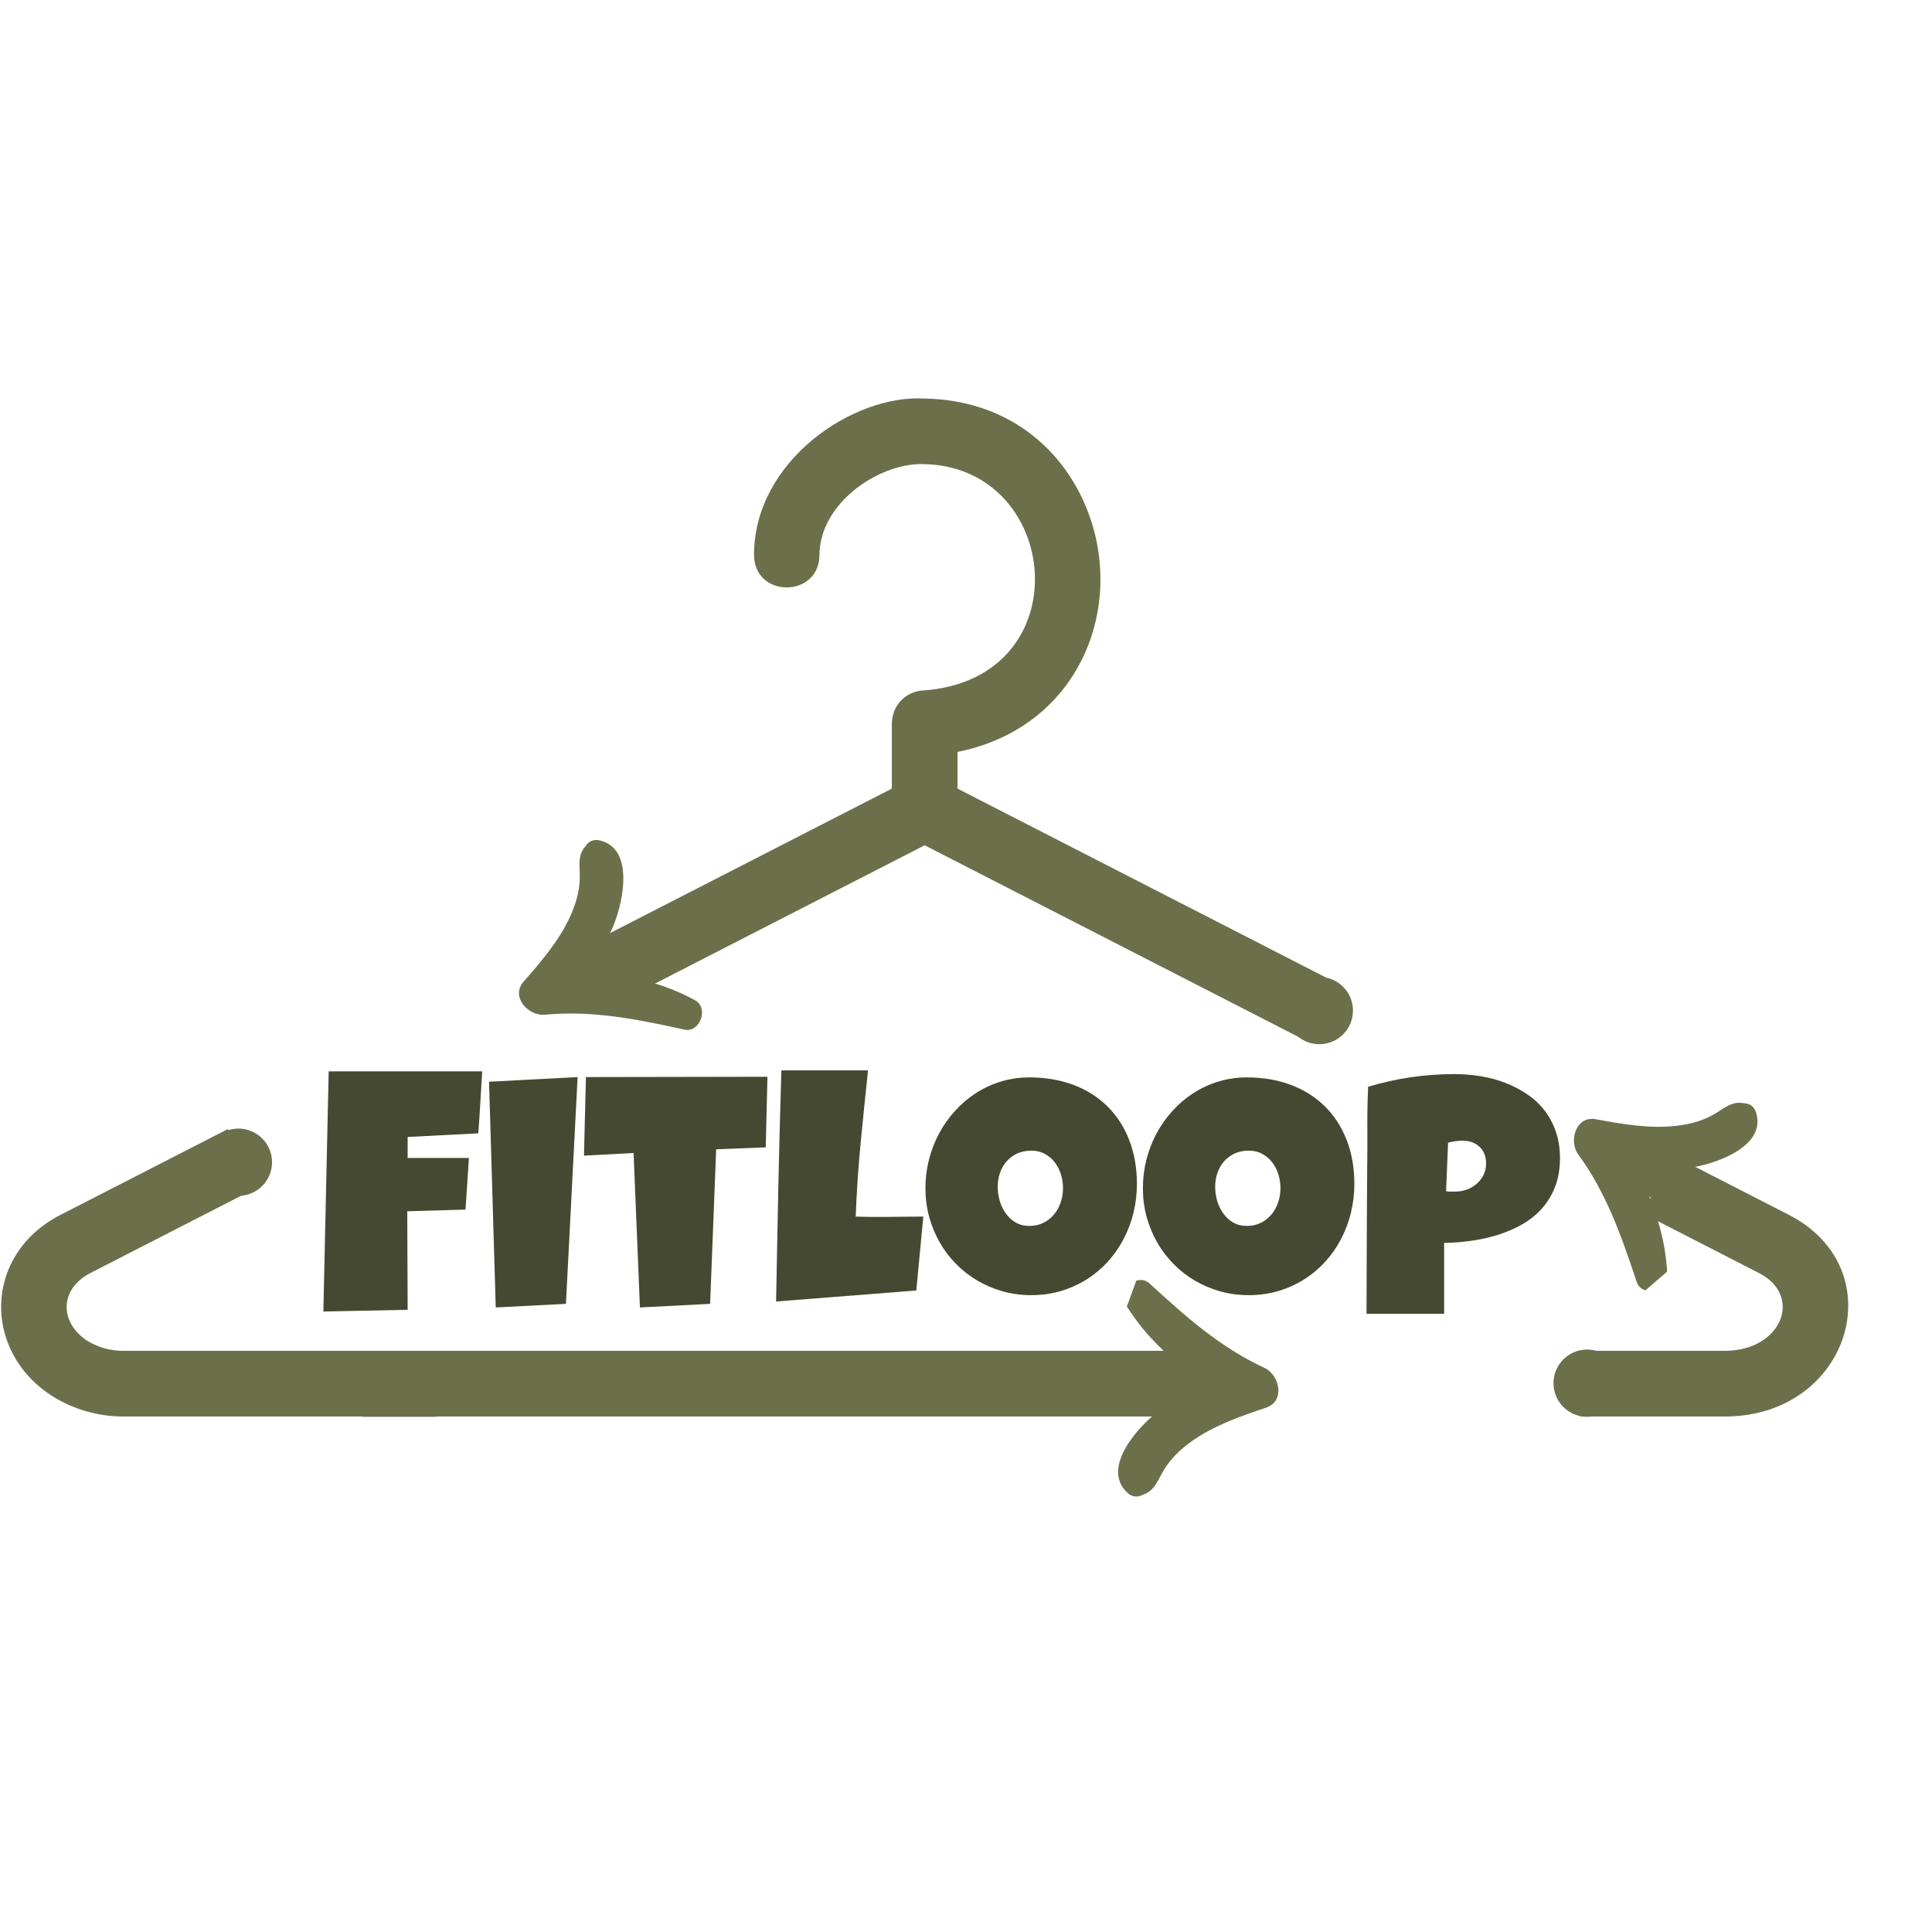
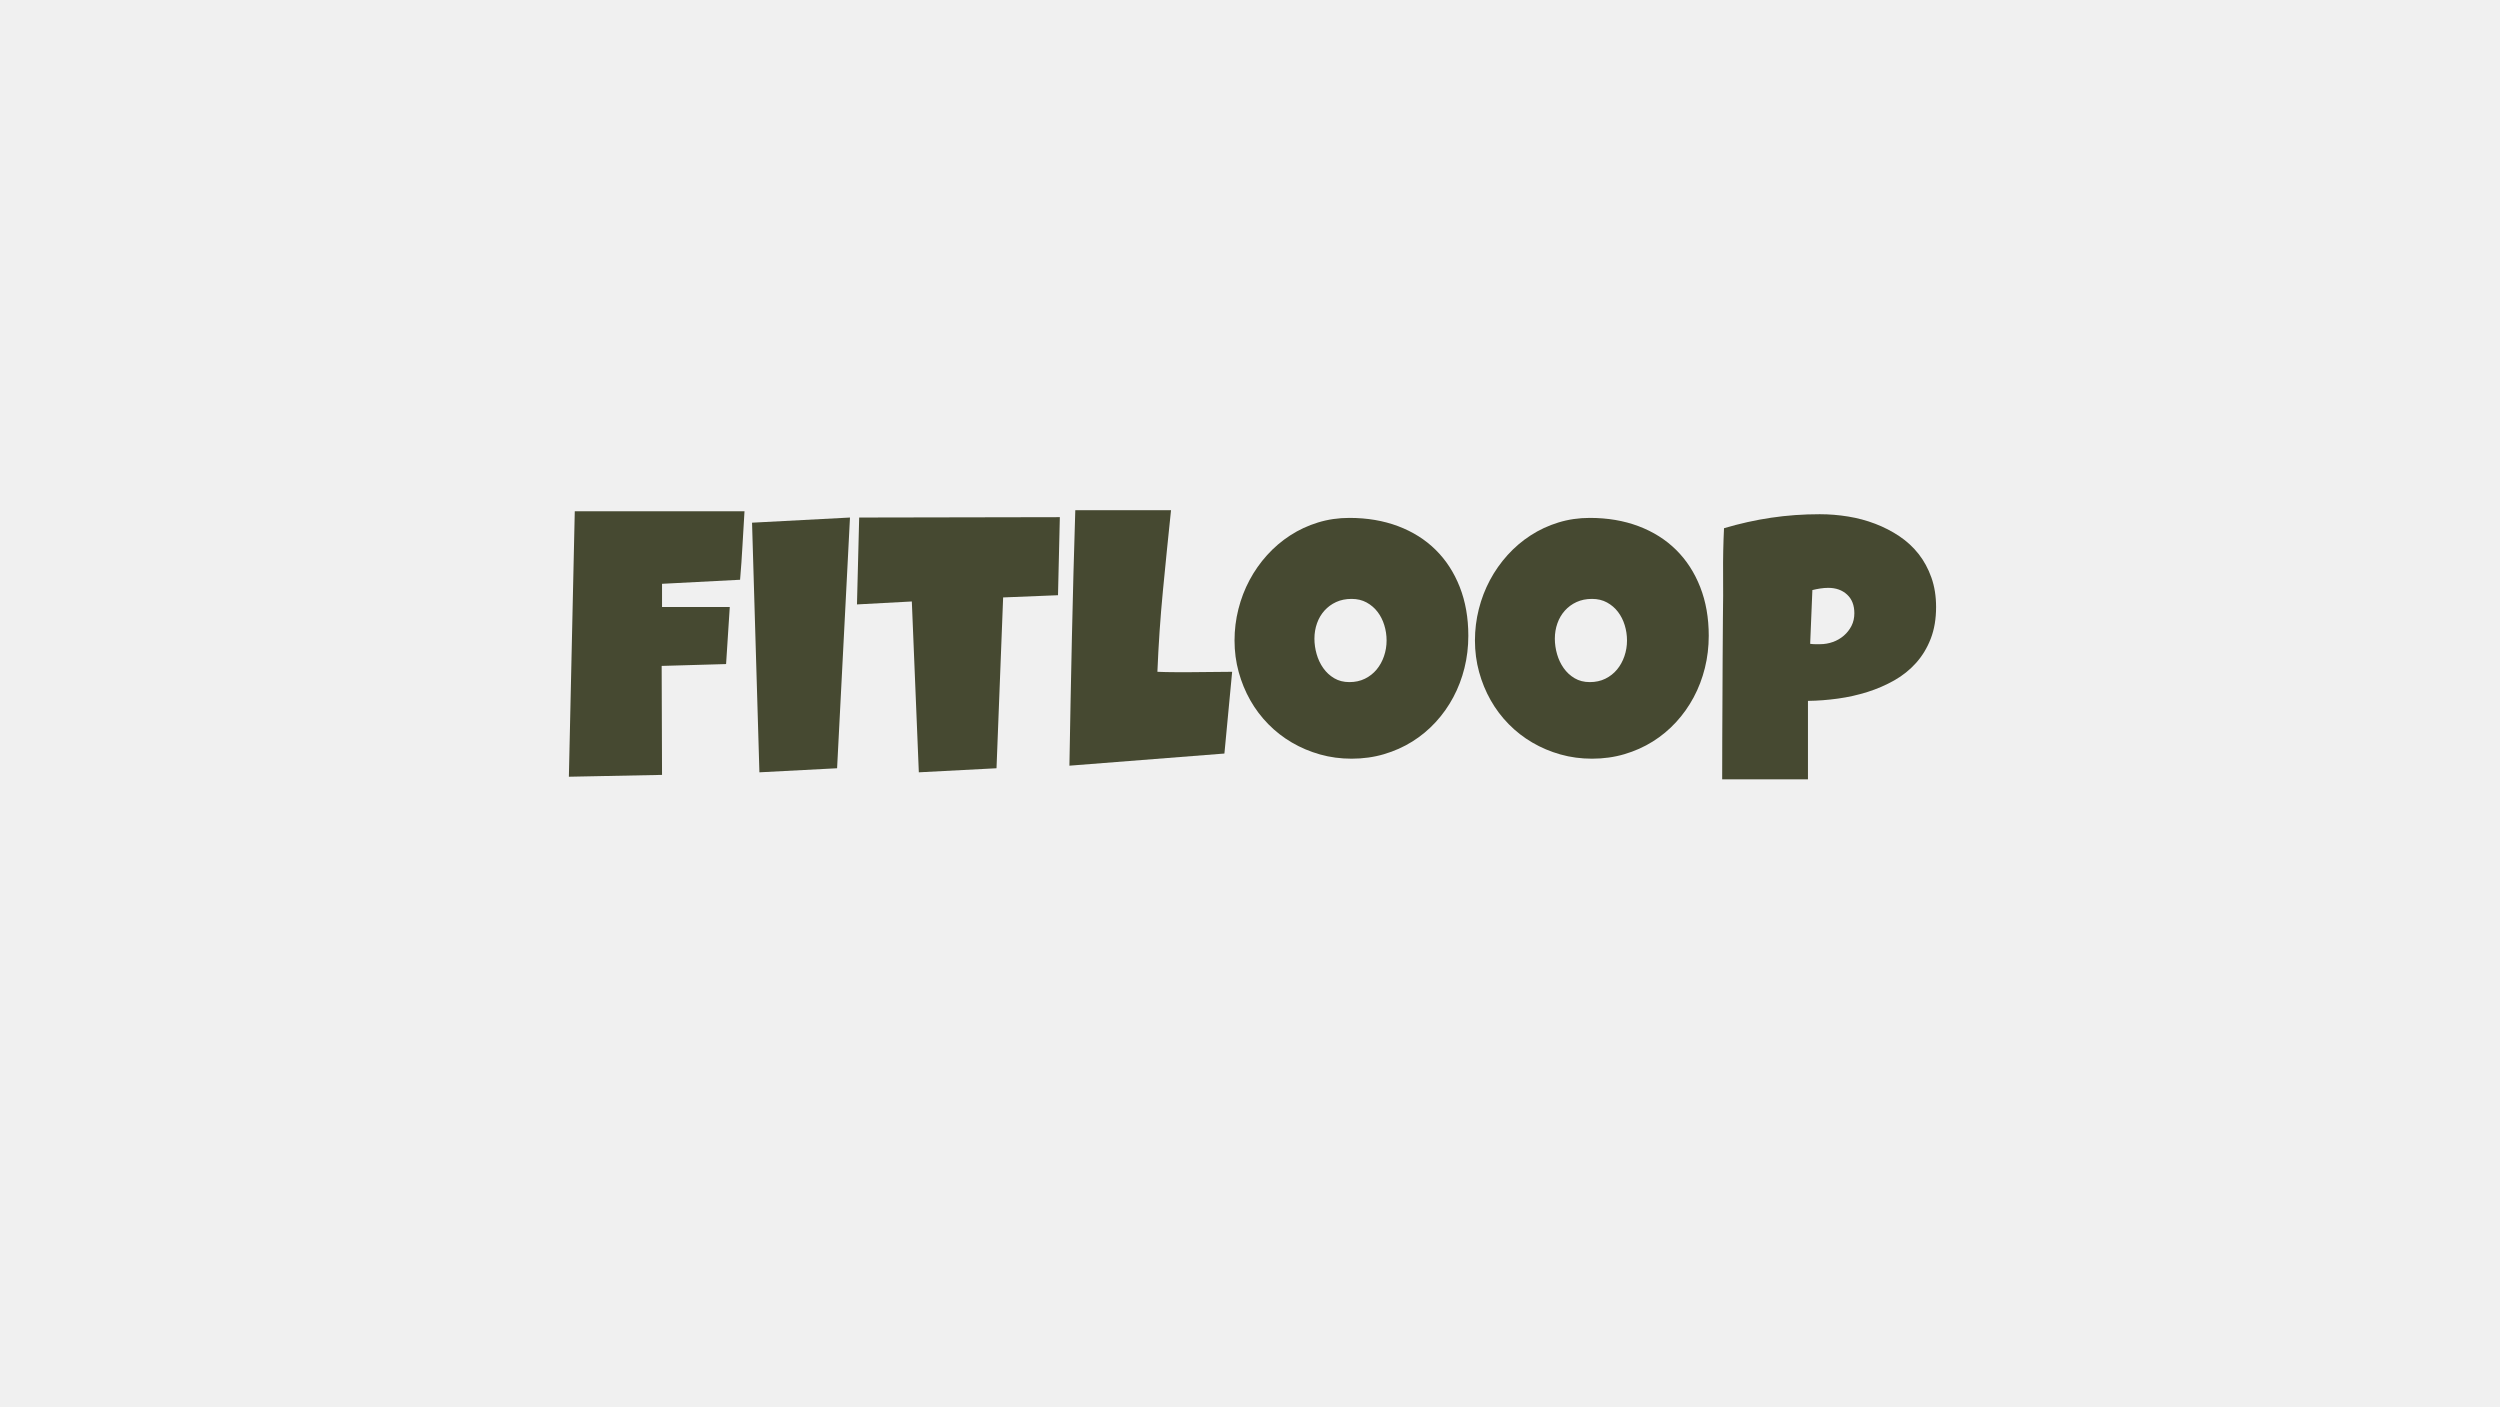
- <svg xmlns="http://www.w3.org/2000/svg" width="500" zoomAndPan="magnify" viewBox="0 0 375 375" height="500" preserveAspectRatio="xMidYMid meet" version="1.0">
+ <svg xmlns="http://www.w3.org/2000/svg" width="1920" zoomAndPan="magnify" viewBox="0 0 1440 810" height="1080" preserveAspectRatio="xMidYMid meet" version="1.0">
  <defs>
    <g />
-     <clipPath id="ab5cc77e68">
-       <path d="M 100 152 L 139 152 L 139 200 L 100 200 Z M 100 152 " clip-rule="nonzero" />
-     </clipPath>
-     <clipPath id="ca0baa9261">
-       <path d="M 101.391 206.652 L 92.957 159.398 L 129.875 152.809 L 138.305 200.062 Z M 101.391 206.652 " clip-rule="nonzero" />
-     </clipPath>
-     <clipPath id="3e19fcd180">
-       <path d="M 101.391 206.652 L 75.039 58.984 L 220.488 33.027 L 246.84 180.695 Z M 101.391 206.652 " clip-rule="nonzero" />
-     </clipPath>
-     <clipPath id="6b4d310af3">
-       <path d="M 39.75 219.059 L 52.805 219.059 L 52.805 232.113 L 39.75 232.113 Z M 39.75 219.059 " clip-rule="nonzero" />
-     </clipPath>
-     <clipPath id="c327edc7db">
-       <path d="M 46.277 219.059 C 42.672 219.059 39.75 221.98 39.75 225.586 C 39.75 229.191 42.672 232.113 46.277 232.113 C 49.883 232.113 52.805 229.191 52.805 225.586 C 52.805 221.98 49.883 219.059 46.277 219.059 Z M 46.277 219.059 " clip-rule="nonzero" />
-     </clipPath>
-     <clipPath id="34b485929a">
-       <path d="M 305 214 L 353 214 L 353 252 L 305 252 Z M 305 214 " clip-rule="nonzero" />
-     </clipPath>
-     <clipPath id="f5e93cb20f">
-       <path d="M 295.758 225.266 L 330.363 195.344 L 352.93 221.438 L 318.324 251.363 Z M 295.758 225.266 " clip-rule="nonzero" />
-     </clipPath>
-     <clipPath id="9f396a50b9">
-       <path d="M 295.758 225.266 L 409.223 127.156 L 505.863 238.918 L 392.398 337.027 Z M 295.758 225.266 " clip-rule="nonzero" />
-     </clipPath>
-     <clipPath id="4435042b1d">
-       <path d="M 249.559 189.625 L 262.613 189.625 L 262.613 202.68 L 249.559 202.68 Z M 249.559 189.625 " clip-rule="nonzero" />
-     </clipPath>
-     <clipPath id="4087549e51">
-       <path d="M 256.086 189.625 C 252.48 189.625 249.559 192.547 249.559 196.152 C 249.559 199.758 252.48 202.68 256.086 202.68 C 259.688 202.68 262.613 199.758 262.613 196.152 C 262.613 192.547 259.688 189.625 256.086 189.625 Z M 256.086 189.625 " clip-rule="nonzero" />
-     </clipPath>
-     <clipPath id="e97214a010">
-       <path d="M 205 248 L 249 248 L 249 303 L 205 303 Z M 205 248 " clip-rule="nonzero" />
-     </clipPath>
-     <clipPath id="eb4d68d47b">
-       <path d="M 254.199 259.215 L 238.23 302.887 L 205.125 290.781 L 221.094 247.109 Z M 254.199 259.215 " clip-rule="nonzero" />
-     </clipPath>
-     <clipPath id="af9d90a959">
-       <path d="M 254.199 259.215 L 201.91 402.207 L 61.035 350.691 L 113.32 207.703 Z M 254.199 259.215 " clip-rule="nonzero" />
-     </clipPath>
-     <clipPath id="8ff16e4818">
-       <path d="M 301.531 261.949 L 314.586 261.949 L 314.586 275 L 301.531 275 Z M 301.531 261.949 " clip-rule="nonzero" />
-     </clipPath>
-     <clipPath id="331f719f43">
-       <path d="M 308.059 261.949 C 304.453 261.949 301.531 264.871 301.531 268.477 C 301.531 272.078 304.453 275 308.059 275 C 311.664 275 314.586 272.078 314.586 268.477 C 314.586 264.871 311.664 261.949 308.059 261.949 Z M 308.059 261.949 " clip-rule="nonzero" />
-     </clipPath>
  </defs>
-   <rect x="-37.5" width="450" fill="#ffffff" y="-37.5" height="450" fill-opacity="1" />
-   <rect x="-37.5" width="450" fill="#ffffff" y="-37.5" height="450" fill-opacity="1" />
-   <path fill="#6b704b" d="M 179.48 164.07 L 17.535 247.102 C 11.59 250.152 11.402 256.633 17.012 260.305 L 17.016 260.293 C 19.223 261.613 21.613 262.246 24.188 262.195 L 334.781 262.195 C 345.871 262.195 350.008 251.496 341.43 247.102 Z M 159.051 107.758 C 159.02 116.082 146.301 116.188 146.352 107.594 C 146.449 89.418 165.578 76.531 179.453 77.355 C 194.508 77.629 204.93 85.91 210.039 96.688 C 219.234 116.07 210.387 141.039 185.855 145.945 L 185.855 153.07 L 347.207 235.797 C 367.766 246.336 359.125 274.945 334.781 274.945 L 24.188 274.945 C 21.727 274.965 19.309 274.641 16.941 273.98 C 14.57 273.316 12.34 272.34 10.242 271.051 L 10.246 271.039 C -3.402 262.461 -3.332 243.531 11.758 235.797 C 65.539 208.227 119.324 180.652 173.105 153.07 L 173.105 140.379 L 173.121 140.379 C 173.121 139.977 173.156 139.582 173.234 139.188 C 173.309 138.797 173.418 138.414 173.566 138.043 C 173.711 137.668 173.891 137.316 174.105 136.977 C 174.32 136.641 174.562 136.324 174.836 136.031 C 175.109 135.738 175.406 135.477 175.73 135.238 C 176.051 135.004 176.395 134.801 176.758 134.629 C 177.117 134.457 177.492 134.32 177.879 134.219 C 178.266 134.121 178.656 134.055 179.059 134.027 C 210.172 131.941 206.156 90.078 178.809 90.078 C 170.363 90.078 159.102 97.703 159.051 107.758 Z M 159.051 107.758 " fill-opacity="1" fill-rule="nonzero" />
-   <path stroke-linecap="butt" transform="matrix(0.617443, -0.425751, 0.425751, 0.617443, 70.20714, 274.8766)" fill="none" stroke-linejoin="miter" d="M -0.003 5.5 L 25.677 5.499 " stroke="#6b704b" stroke-width="11" stroke-opacity="1" stroke-miterlimit="4" />
-   <path stroke-linecap="butt" transform="matrix(0.75, 0, 0, 0.75, 67.48071, 275.002)" fill="none" stroke-linejoin="miter" d="M -0 5.003 L 38.89 5.003 " stroke="#ffffff" stroke-width="10" stroke-opacity="1" stroke-miterlimit="4" />
-   <path stroke-linecap="butt" transform="matrix(0.345969, 0.665436, -0.665436, 0.345969, 107.5684, 178.4525)" fill="none" stroke-linejoin="miter" d="M -0.001 49.999 L 40.479 50.001 " stroke="#ffffff" stroke-width="100" stroke-opacity="1" stroke-miterlimit="4" />
-   <g clip-path="url(#ab5cc77e68)">
-     <g clip-path="url(#ca0baa9261)">
-       <g clip-path="url(#3e19fcd180)">
-         <path fill="#6b704b" d="M 217.934 35.086 C 215.797 60.273 206.805 84.773 194.742 106.82 C 182.582 129.07 166.027 148.914 146.078 164.59 C 137.035 171.688 127.371 177.664 117.355 183.199 C 118.043 181.945 118.656 180.656 119.195 179.328 C 121.051 174.676 123.051 164.617 116.355 163.113 C 115.125 162.844 114.203 163.359 113.68 164.215 C 111.984 166.051 112.609 168.219 112.531 170.629 C 112.449 173.09 111.766 175.422 110.766 177.66 C 108.637 182.461 105.059 186.625 101.625 190.547 C 99.047 193.504 102.582 197.242 105.723 196.953 C 115.113 196.07 123.77 197.863 132.883 199.852 C 135.883 200.496 137.598 195.648 134.957 194.18 C 130.297 191.605 125.145 190.059 119.84 189.27 C 141.371 179.992 160.555 164.203 175.945 146.91 C 193.543 127.133 206.52 103.977 214.055 78.605 C 218.223 64.598 219.898 49.887 220.441 35.332 C 220.523 33.715 218.066 33.461 217.934 35.086 Z M 217.934 35.086 " fill-opacity="1" fill-rule="nonzero" />
-       </g>
-     </g>
-   </g>
-   <g clip-path="url(#6b4d310af3)">
-     <g clip-path="url(#c327edc7db)">
-       <path fill="#6b704b" d="M 39.75 219.059 L 52.805 219.059 L 52.805 232.113 L 39.75 232.113 Z M 39.75 219.059 " fill-opacity="1" fill-rule="nonzero" />
-     </g>
-   </g>
-   <path stroke-linecap="butt" transform="matrix(-0.342774, 0.667088, -0.667088, -0.342774, 329.495, 214.7936)" fill="none" stroke-linejoin="miter" d="M 0.002 49.999 L 40.477 50.001 " stroke="#ffffff" stroke-width="100" stroke-opacity="1" stroke-miterlimit="4" />
-   <g clip-path="url(#34b485929a)">
-     <g clip-path="url(#f5e93cb20f)">
-       <g clip-path="url(#9f396a50b9)">
-         <path fill="#6b704b" d="M 502.785 237.773 C 480.043 248.805 454.387 253.598 429.273 254.496 C 403.934 255.414 378.418 251.324 354.75 242.188 C 344.027 238.039 333.949 232.789 324.074 227.008 C 325.504 226.957 326.926 226.824 328.344 226.609 C 333.289 225.828 342.957 222.406 340.828 215.879 C 340.434 214.688 339.516 214.16 338.516 214.145 C 336.07 213.629 334.527 215.27 332.414 216.438 C 330.258 217.621 327.902 218.227 325.469 218.512 C 320.254 219.133 314.848 218.188 309.723 217.238 C 305.863 216.535 304.457 221.484 306.309 224.035 C 311.867 231.656 314.746 240.016 317.695 248.859 C 318.676 251.77 323.719 250.77 323.629 247.75 C 323.465 242.426 322.156 237.207 320.129 232.242 C 339.102 246.008 362.48 254.43 385.207 258.824 C 411.203 263.844 437.738 263.164 463.398 256.676 C 477.566 253.102 491.066 247.027 503.855 240.051 C 505.289 239.297 504.25 237.055 502.785 237.773 Z M 502.785 237.773 " fill-opacity="1" fill-rule="nonzero" />
+   <g fill="#464931" fill-opacity="1">
+     <g transform="translate(323.0096, 447.3966)">
+       <g>
+         <path d="M 105.824 -152.902 C 105.398 -146.258 105.012 -139.684 104.656 -133.18 C 104.305 -126.676 103.844 -120.102 103.277 -113.457 L 58.32 -111.125 L 58.32 -97.766 L 97.34 -97.766 L 95.219 -64.895 L 58.109 -63.832 L 58.32 -1.059 L 4.664 0 L 8.059 -152.902 Z M 105.824 -152.902 " />
      </g>
    </g>
  </g>
  <g fill="#464931" fill-opacity="1">
-     <g transform="translate(61.34434, 254.5589)">
+     <g transform="translate(428.8308, 447.3966)">
      <g>
-         <path d="M 32.25 -46.609 C 32.125 -44.578 32.004 -42.57 31.891 -40.594 C 31.785 -38.613 31.648 -36.609 31.484 -34.578 L 17.781 -33.875 L 17.781 -29.797 L 29.672 -29.797 L 29.016 -19.781 L 17.703 -19.453 L 17.781 -0.328 L 1.422 0 L 2.453 -46.609 Z M 32.25 -46.609 " />
+         <path d="M 60.758 -149.297 L 53.336 -4.879 L 8.59 -2.543 L 4.348 -146.328 Z M 60.758 -149.297 " />
      </g>
    </g>
  </g>
  <g fill="#464931" fill-opacity="1">
-     <g transform="translate(93.59781, 254.5589)">
+     <g transform="translate(492.7688, 447.3966)">
      <g>
-         <path d="M 18.516 -45.5 L 16.25 -1.484 L 2.625 -0.781 L 1.328 -44.594 Z M 18.516 -45.5 " />
+         <path d="M 117.699 -149.512 L 116.641 -104.551 L 85.039 -103.277 L 81.223 -4.879 L 36.477 -2.543 L 32.445 -100.945 L 0.848 -99.25 L 2.121 -149.297 Z M 117.699 -149.512 " />
      </g>
    </g>
  </g>
  <g fill="#464931" fill-opacity="1">
-     <g transform="translate(113.0856, 254.5589)">
+     <g transform="translate(611.1018, 447.3966)">
      <g>
-         <path d="M 35.875 -45.562 L 35.547 -31.859 L 25.922 -31.484 L 24.75 -1.484 L 11.125 -0.781 L 9.891 -30.766 L 0.266 -30.25 L 0.641 -45.5 Z M 35.875 -45.562 " />
+         <path d="M 98.613 -60.441 L 94.16 -13.359 L 4.879 -6.363 C 5.301 -31.031 5.777 -55.562 6.309 -79.949 C 6.84 -104.34 7.492 -128.867 8.27 -153.539 L 63.41 -153.539 C 61.785 -138.059 60.227 -122.594 58.742 -107.148 C 57.258 -91.703 56.199 -76.133 55.562 -60.441 C 58.887 -60.301 62.172 -60.227 65.426 -60.227 C 68.676 -60.227 71.961 -60.227 75.285 -60.227 C 79.242 -60.227 83.133 -60.262 86.949 -60.336 C 90.766 -60.406 94.656 -60.441 98.613 -60.441 Z M 98.613 -60.441 " />
      </g>
    </g>
  </g>
  <g fill="#464931" fill-opacity="1">
-     <g transform="translate(149.1527, 254.5589)">
+     <g transform="translate(709.2885, 447.3966)">
      <g>
-         <path d="M 30.062 -18.422 L 28.703 -4.078 L 1.484 -1.938 C 1.617 -9.457 1.766 -16.93 1.922 -24.359 C 2.086 -31.797 2.285 -39.273 2.516 -46.797 L 19.328 -46.797 C 18.828 -42.078 18.348 -37.363 17.891 -32.656 C 17.441 -27.945 17.125 -23.203 16.938 -18.422 C 17.945 -18.379 18.945 -18.359 19.938 -18.359 C 20.926 -18.359 21.93 -18.359 22.953 -18.359 C 24.148 -18.359 25.332 -18.367 26.5 -18.391 C 27.664 -18.41 28.852 -18.422 30.062 -18.422 Z M 30.062 -18.422 " />
+         <path d="M 136.469 -81.223 C 136.469 -74.789 135.727 -68.586 134.242 -62.613 C 132.758 -56.641 130.617 -51.039 127.824 -45.809 C 125.035 -40.578 121.641 -35.785 117.648 -31.441 C 113.652 -27.094 109.164 -23.363 104.18 -20.254 C 99.195 -17.141 93.77 -14.723 87.902 -12.988 C 82.035 -11.258 75.816 -10.391 69.242 -10.391 C 62.879 -10.391 56.816 -11.203 51.055 -12.832 C 45.293 -14.457 39.906 -16.734 34.887 -19.668 C 29.867 -22.602 25.324 -26.137 21.262 -30.273 C 17.195 -34.41 13.73 -39.004 10.867 -44.059 C 8.004 -49.113 5.777 -54.539 4.188 -60.336 C 2.598 -66.133 1.801 -72.176 1.801 -78.465 C 1.801 -84.617 2.543 -90.645 4.031 -96.547 C 5.516 -102.449 7.652 -108.016 10.445 -113.246 C 13.238 -118.477 16.613 -123.285 20.57 -127.668 C 24.531 -132.051 28.965 -135.832 33.879 -139.012 C 38.793 -142.195 44.109 -144.668 49.836 -146.434 C 55.562 -148.203 61.605 -149.086 67.969 -149.086 C 78.219 -149.086 87.566 -147.496 96.016 -144.316 C 104.461 -141.133 111.672 -136.59 117.648 -130.688 C 123.621 -124.785 128.25 -117.648 131.539 -109.27 C 134.824 -100.895 136.469 -91.543 136.469 -81.223 Z M 89.387 -78.465 C 89.387 -81.508 88.945 -84.457 88.062 -87.32 C 87.18 -90.184 85.891 -92.727 84.191 -94.953 C 82.496 -97.184 80.395 -98.984 77.883 -100.363 C 75.375 -101.742 72.492 -102.43 69.242 -102.43 C 65.918 -102.43 62.949 -101.828 60.336 -100.629 C 57.719 -99.426 55.473 -97.781 53.602 -95.695 C 51.727 -93.613 50.297 -91.172 49.305 -88.379 C 48.316 -85.59 47.82 -82.637 47.82 -79.527 C 47.82 -76.559 48.246 -73.59 49.094 -70.621 C 49.941 -67.652 51.215 -64.965 52.91 -62.562 C 54.609 -60.156 56.711 -58.215 59.223 -56.73 C 61.73 -55.246 64.645 -54.504 67.969 -54.504 C 71.293 -54.504 74.277 -55.156 76.93 -56.465 C 79.578 -57.773 81.824 -59.539 83.664 -61.766 C 85.5 -63.992 86.914 -66.555 87.902 -69.453 C 88.895 -72.352 89.387 -75.355 89.387 -78.465 Z M 89.387 -78.465 " />
      </g>
    </g>
  </g>
  <g fill="#464931" fill-opacity="1">
-     <g transform="translate(179.0792, 254.5589)">
+     <g transform="translate(847.7678, 447.3966)">
      <g>
-         <path d="M 41.594 -24.75 C 41.594 -22.789 41.363 -20.898 40.906 -19.078 C 40.457 -17.266 39.805 -15.555 38.953 -13.953 C 38.109 -12.359 37.078 -10.898 35.859 -9.578 C 34.641 -8.254 33.27 -7.117 31.75 -6.172 C 30.227 -5.223 28.57 -4.484 26.781 -3.953 C 25 -3.43 23.109 -3.172 21.109 -3.172 C 19.16 -3.172 17.305 -3.414 15.547 -3.906 C 13.797 -4.406 12.156 -5.102 10.625 -6 C 9.102 -6.895 7.723 -7.973 6.484 -9.234 C 5.242 -10.492 4.188 -11.891 3.312 -13.422 C 2.438 -14.961 1.754 -16.617 1.266 -18.391 C 0.785 -20.16 0.547 -22.004 0.547 -23.922 C 0.547 -25.797 0.77 -27.629 1.219 -29.422 C 1.676 -31.223 2.328 -32.922 3.172 -34.516 C 4.023 -36.109 5.055 -37.57 6.266 -38.906 C 7.473 -40.25 8.828 -41.406 10.328 -42.375 C 11.828 -43.344 13.445 -44.094 15.188 -44.625 C 16.938 -45.164 18.781 -45.438 20.719 -45.438 C 23.844 -45.438 26.691 -44.953 29.266 -43.984 C 31.836 -43.016 34.035 -41.629 35.859 -39.828 C 37.68 -38.035 39.094 -35.859 40.094 -33.297 C 41.094 -30.742 41.594 -27.895 41.594 -24.75 Z M 27.25 -23.922 C 27.25 -24.848 27.113 -25.742 26.844 -26.609 C 26.57 -27.484 26.176 -28.258 25.656 -28.938 C 25.145 -29.613 24.504 -30.16 23.734 -30.578 C 22.973 -31.004 22.098 -31.219 21.109 -31.219 C 20.086 -31.219 19.176 -31.035 18.375 -30.672 C 17.582 -30.305 16.898 -29.805 16.328 -29.172 C 15.766 -28.535 15.332 -27.789 15.031 -26.938 C 14.727 -26.082 14.578 -25.18 14.578 -24.234 C 14.578 -23.328 14.703 -22.422 14.953 -21.516 C 15.211 -20.617 15.602 -19.801 16.125 -19.062 C 16.645 -18.332 17.285 -17.738 18.047 -17.281 C 18.816 -16.832 19.707 -16.609 20.719 -16.609 C 21.727 -16.609 22.633 -16.805 23.438 -17.203 C 24.25 -17.609 24.938 -18.148 25.5 -18.828 C 26.062 -19.504 26.492 -20.285 26.797 -21.172 C 27.098 -22.055 27.25 -22.973 27.25 -23.922 Z M 27.25 -23.922 " />
+         <path d="M 136.469 -81.223 C 136.469 -74.789 135.727 -68.586 134.242 -62.613 C 132.758 -56.641 130.617 -51.039 127.824 -45.809 C 125.035 -40.578 121.641 -35.785 117.648 -31.441 C 113.652 -27.094 109.164 -23.363 104.18 -20.254 C 99.195 -17.141 93.77 -14.723 87.902 -12.988 C 82.035 -11.258 75.816 -10.391 69.242 -10.391 C 62.879 -10.391 56.816 -11.203 51.055 -12.832 C 45.293 -14.457 39.906 -16.734 34.887 -19.668 C 29.867 -22.602 25.324 -26.137 21.262 -30.273 C 17.195 -34.41 13.73 -39.004 10.867 -44.059 C 8.004 -49.113 5.777 -54.539 4.188 -60.336 C 2.598 -66.133 1.801 -72.176 1.801 -78.465 C 1.801 -84.617 2.543 -90.645 4.031 -96.547 C 5.516 -102.449 7.652 -108.016 10.445 -113.246 C 13.238 -118.477 16.613 -123.285 20.57 -127.668 C 24.531 -132.051 28.965 -135.832 33.879 -139.012 C 38.793 -142.195 44.109 -144.668 49.836 -146.434 C 55.562 -148.203 61.605 -149.086 67.969 -149.086 C 78.219 -149.086 87.566 -147.496 96.016 -144.316 C 104.461 -141.133 111.672 -136.59 117.648 -130.688 C 123.621 -124.785 128.25 -117.648 131.539 -109.27 C 134.824 -100.895 136.469 -91.543 136.469 -81.223 Z M 89.387 -78.465 C 89.387 -81.508 88.945 -84.457 88.062 -87.32 C 87.18 -90.184 85.891 -92.727 84.191 -94.953 C 82.496 -97.184 80.395 -98.984 77.883 -100.363 C 75.375 -101.742 72.492 -102.43 69.242 -102.43 C 65.918 -102.43 62.949 -101.828 60.336 -100.629 C 57.719 -99.426 55.473 -97.781 53.602 -95.695 C 51.727 -93.613 50.297 -91.172 49.305 -88.379 C 48.316 -85.59 47.82 -82.637 47.82 -79.527 C 47.82 -76.559 48.246 -73.59 49.094 -70.621 C 49.941 -67.652 51.215 -64.965 52.91 -62.562 C 54.609 -60.156 56.711 -58.215 59.223 -56.73 C 61.73 -55.246 64.645 -54.504 67.969 -54.504 C 71.293 -54.504 74.277 -55.156 76.93 -56.465 C 79.578 -57.773 81.824 -59.539 83.664 -61.766 C 85.5 -63.992 86.914 -66.555 87.902 -69.453 C 88.895 -72.352 89.387 -75.355 89.387 -78.465 Z M 89.387 -78.465 " />
      </g>
    </g>
  </g>
  <g fill="#464931" fill-opacity="1">
-     <g transform="translate(221.2867, 254.5589)">
+     <g transform="translate(986.2472, 447.3966)">
      <g>
-         <path d="M 41.594 -24.75 C 41.594 -22.789 41.363 -20.898 40.906 -19.078 C 40.457 -17.266 39.805 -15.555 38.953 -13.953 C 38.109 -12.359 37.078 -10.898 35.859 -9.578 C 34.641 -8.254 33.27 -7.117 31.75 -6.172 C 30.227 -5.223 28.57 -4.484 26.781 -3.953 C 25 -3.43 23.109 -3.172 21.109 -3.172 C 19.16 -3.172 17.305 -3.414 15.547 -3.906 C 13.797 -4.406 12.156 -5.102 10.625 -6 C 9.102 -6.895 7.723 -7.973 6.484 -9.234 C 5.242 -10.492 4.188 -11.891 3.312 -13.422 C 2.438 -14.961 1.754 -16.617 1.266 -18.391 C 0.785 -20.16 0.547 -22.004 0.547 -23.922 C 0.547 -25.797 0.77 -27.629 1.219 -29.422 C 1.676 -31.223 2.328 -32.922 3.172 -34.516 C 4.023 -36.109 5.055 -37.57 6.266 -38.906 C 7.473 -40.25 8.828 -41.406 10.328 -42.375 C 11.828 -43.344 13.445 -44.094 15.188 -44.625 C 16.938 -45.164 18.781 -45.438 20.719 -45.438 C 23.844 -45.438 26.691 -44.953 29.266 -43.984 C 31.836 -43.016 34.035 -41.629 35.859 -39.828 C 37.68 -38.035 39.094 -35.859 40.094 -33.297 C 41.094 -30.742 41.594 -27.895 41.594 -24.75 Z M 27.25 -23.922 C 27.25 -24.848 27.113 -25.742 26.844 -26.609 C 26.57 -27.484 26.176 -28.258 25.656 -28.938 C 25.145 -29.613 24.504 -30.16 23.734 -30.578 C 22.973 -31.004 22.098 -31.219 21.109 -31.219 C 20.086 -31.219 19.176 -31.035 18.375 -30.672 C 17.582 -30.305 16.898 -29.805 16.328 -29.172 C 15.766 -28.535 15.332 -27.789 15.031 -26.938 C 14.727 -26.082 14.578 -25.18 14.578 -24.234 C 14.578 -23.328 14.703 -22.422 14.953 -21.516 C 15.211 -20.617 15.602 -19.801 16.125 -19.062 C 16.645 -18.332 17.285 -17.738 18.047 -17.281 C 18.816 -16.832 19.707 -16.609 20.719 -16.609 C 21.727 -16.609 22.633 -16.805 23.438 -17.203 C 24.25 -17.609 24.938 -18.148 25.5 -18.828 C 26.062 -19.504 26.492 -20.285 26.797 -21.172 C 27.098 -22.055 27.25 -22.973 27.25 -23.922 Z M 27.25 -23.922 " />
+         <path d="M 128.938 -97.766 C 128.938 -90.906 127.914 -84.828 125.863 -79.527 C 123.812 -74.227 121.004 -69.578 117.434 -65.582 C 113.863 -61.59 109.676 -58.23 104.871 -55.508 C 100.062 -52.789 94.918 -50.562 89.441 -48.828 C 83.961 -47.098 78.289 -45.824 72.422 -45.012 C 66.555 -44.199 60.793 -43.758 55.137 -43.688 L 55.137 1.484 L 5.727 1.484 C 5.727 -6.574 5.742 -14.422 5.777 -22.055 C 5.812 -29.691 5.852 -37.273 5.887 -44.801 C 5.922 -52.328 5.957 -59.91 5.992 -67.543 C 6.027 -75.18 6.078 -83.062 6.148 -91.191 C 6.293 -99.816 6.328 -108.438 6.258 -117.062 C 6.184 -125.688 6.363 -134.383 6.785 -143.148 C 15.836 -145.836 24.883 -147.848 33.93 -149.191 C 42.98 -150.535 52.312 -151.207 61.926 -151.207 C 67.367 -151.207 72.812 -150.766 78.254 -149.883 C 83.699 -148.996 88.91 -147.602 93.895 -145.691 C 98.879 -143.785 103.508 -141.398 107.785 -138.535 C 112.062 -135.672 115.754 -132.262 118.867 -128.305 C 121.977 -124.344 124.434 -119.82 126.234 -114.73 C 128.039 -109.641 128.938 -103.984 128.938 -97.766 Z M 81.859 -94.16 C 81.859 -98.754 80.465 -102.344 77.672 -104.922 C 74.879 -107.504 71.258 -108.793 66.801 -108.793 C 65.316 -108.793 63.781 -108.668 62.191 -108.422 C 60.598 -108.176 59.098 -107.875 57.684 -107.52 L 56.41 -76.559 C 57.402 -76.418 58.355 -76.344 59.273 -76.344 C 60.191 -76.344 61.148 -76.344 62.137 -76.344 C 64.684 -76.344 67.137 -76.77 69.508 -77.617 C 71.875 -78.465 73.977 -79.688 75.816 -81.277 C 77.652 -82.867 79.121 -84.738 80.215 -86.895 C 81.312 -89.051 81.859 -91.473 81.859 -94.16 Z M 81.859 -94.16 " />
      </g>
    </g>
  </g>
-   <g fill="#464931" fill-opacity="1">
-     <g transform="translate(263.4941, 254.5589)">
-       <g>
-         <path d="M 39.297 -29.797 C 39.297 -27.703 38.984 -25.848 38.359 -24.234 C 37.734 -22.617 36.875 -21.203 35.781 -19.984 C 34.695 -18.766 33.422 -17.738 31.953 -16.906 C 30.492 -16.082 28.926 -15.406 27.25 -14.875 C 25.582 -14.352 23.852 -13.969 22.062 -13.719 C 20.281 -13.469 18.531 -13.332 16.812 -13.312 L 16.812 0.453 L 1.75 0.453 C 1.75 -2.004 1.754 -4.395 1.766 -6.719 C 1.773 -9.051 1.785 -11.363 1.797 -13.656 C 1.805 -15.945 1.816 -18.254 1.828 -20.578 C 1.836 -22.91 1.852 -25.316 1.875 -27.797 C 1.914 -30.422 1.926 -33.047 1.906 -35.672 C 1.883 -38.305 1.938 -40.957 2.062 -43.625 C 4.82 -44.445 7.582 -45.062 10.344 -45.469 C 13.102 -45.875 15.945 -46.078 18.875 -46.078 C 20.531 -46.078 22.188 -45.941 23.844 -45.672 C 25.508 -45.41 27.098 -44.988 28.609 -44.406 C 30.129 -43.82 31.539 -43.094 32.844 -42.219 C 34.156 -41.352 35.285 -40.316 36.234 -39.109 C 37.18 -37.898 37.926 -36.52 38.469 -34.969 C 39.02 -33.414 39.297 -31.691 39.297 -29.797 Z M 24.953 -28.703 C 24.953 -30.098 24.523 -31.188 23.672 -31.969 C 22.816 -32.758 21.711 -33.156 20.359 -33.156 C 19.91 -33.156 19.441 -33.117 18.953 -33.047 C 18.473 -32.973 18.016 -32.879 17.578 -32.766 L 17.188 -23.328 C 17.488 -23.285 17.781 -23.266 18.062 -23.266 C 18.344 -23.266 18.633 -23.266 18.938 -23.266 C 19.719 -23.266 20.469 -23.395 21.188 -23.656 C 21.906 -23.914 22.547 -24.285 23.109 -24.766 C 23.672 -25.254 24.117 -25.828 24.453 -26.484 C 24.785 -27.141 24.953 -27.879 24.953 -28.703 Z M 24.953 -28.703 " />
-       </g>
-     </g>
-   </g>
-   <g clip-path="url(#4435042b1d)">
-     <g clip-path="url(#4087549e51)">
-       <path fill="#6b704b" d="M 249.559 189.625 L 262.613 189.625 L 262.613 202.68 L 249.559 202.68 Z M 249.559 189.625 " fill-opacity="1" fill-rule="nonzero" />
-     </g>
-   </g>
-   <path stroke-linecap="butt" transform="matrix(0, 0.75, -0.75, 0, 306.7165, 256.0762)" fill="none" stroke-linejoin="miter" d="M 0.003 50.002 L 40.477 50.002 " stroke="#ffffff" stroke-width="100" stroke-opacity="1" stroke-miterlimit="4" />
-   <g clip-path="url(#e97214a010)">
-     <g clip-path="url(#eb4d68d47b)">
-       <g clip-path="url(#af9d90a959)">
-         <path fill="#6b704b" d="M 64.383 350.188 C 79.117 329.188 99.512 312.289 121.348 299.109 C 143.375 285.805 168.023 276.852 193.523 273.285 C 205.078 271.68 216.609 271.371 228.215 271.633 C 226.973 272.379 225.777 273.199 224.625 274.086 C 220.625 277.219 213.734 285.02 218.84 289.762 C 219.781 290.625 220.852 290.641 221.746 290.16 C 224.172 289.414 224.734 287.195 226.031 285.121 C 227.359 283.004 229.148 281.305 231.168 279.855 C 235.488 276.73 240.75 274.902 245.766 273.219 C 249.535 271.941 248.344 266.855 245.441 265.508 C 236.754 261.488 230.078 255.492 223.102 249.102 C 220.797 247.004 216.816 250.375 218.387 253.012 C 221.156 257.652 224.887 261.637 229.137 265.039 C 205.52 262.184 180.629 266.238 158.301 273.547 C 132.77 281.91 109.566 295.59 90.004 313.996 C 79.199 324.156 70.215 336.199 62.309 348.691 C 61.41 350.07 63.438 351.547 64.383 350.188 Z M 64.383 350.188 " fill-opacity="1" fill-rule="nonzero" />
-       </g>
-     </g>
-   </g>
-   <g clip-path="url(#8ff16e4818)">
-     <g clip-path="url(#331f719f43)">
-       <path fill="#6b704b" d="M 301.531 261.949 L 314.586 261.949 L 314.586 275 L 301.531 275 Z M 301.531 261.949 " fill-opacity="1" fill-rule="nonzero" />
-     </g>
-   </g>
</svg>
